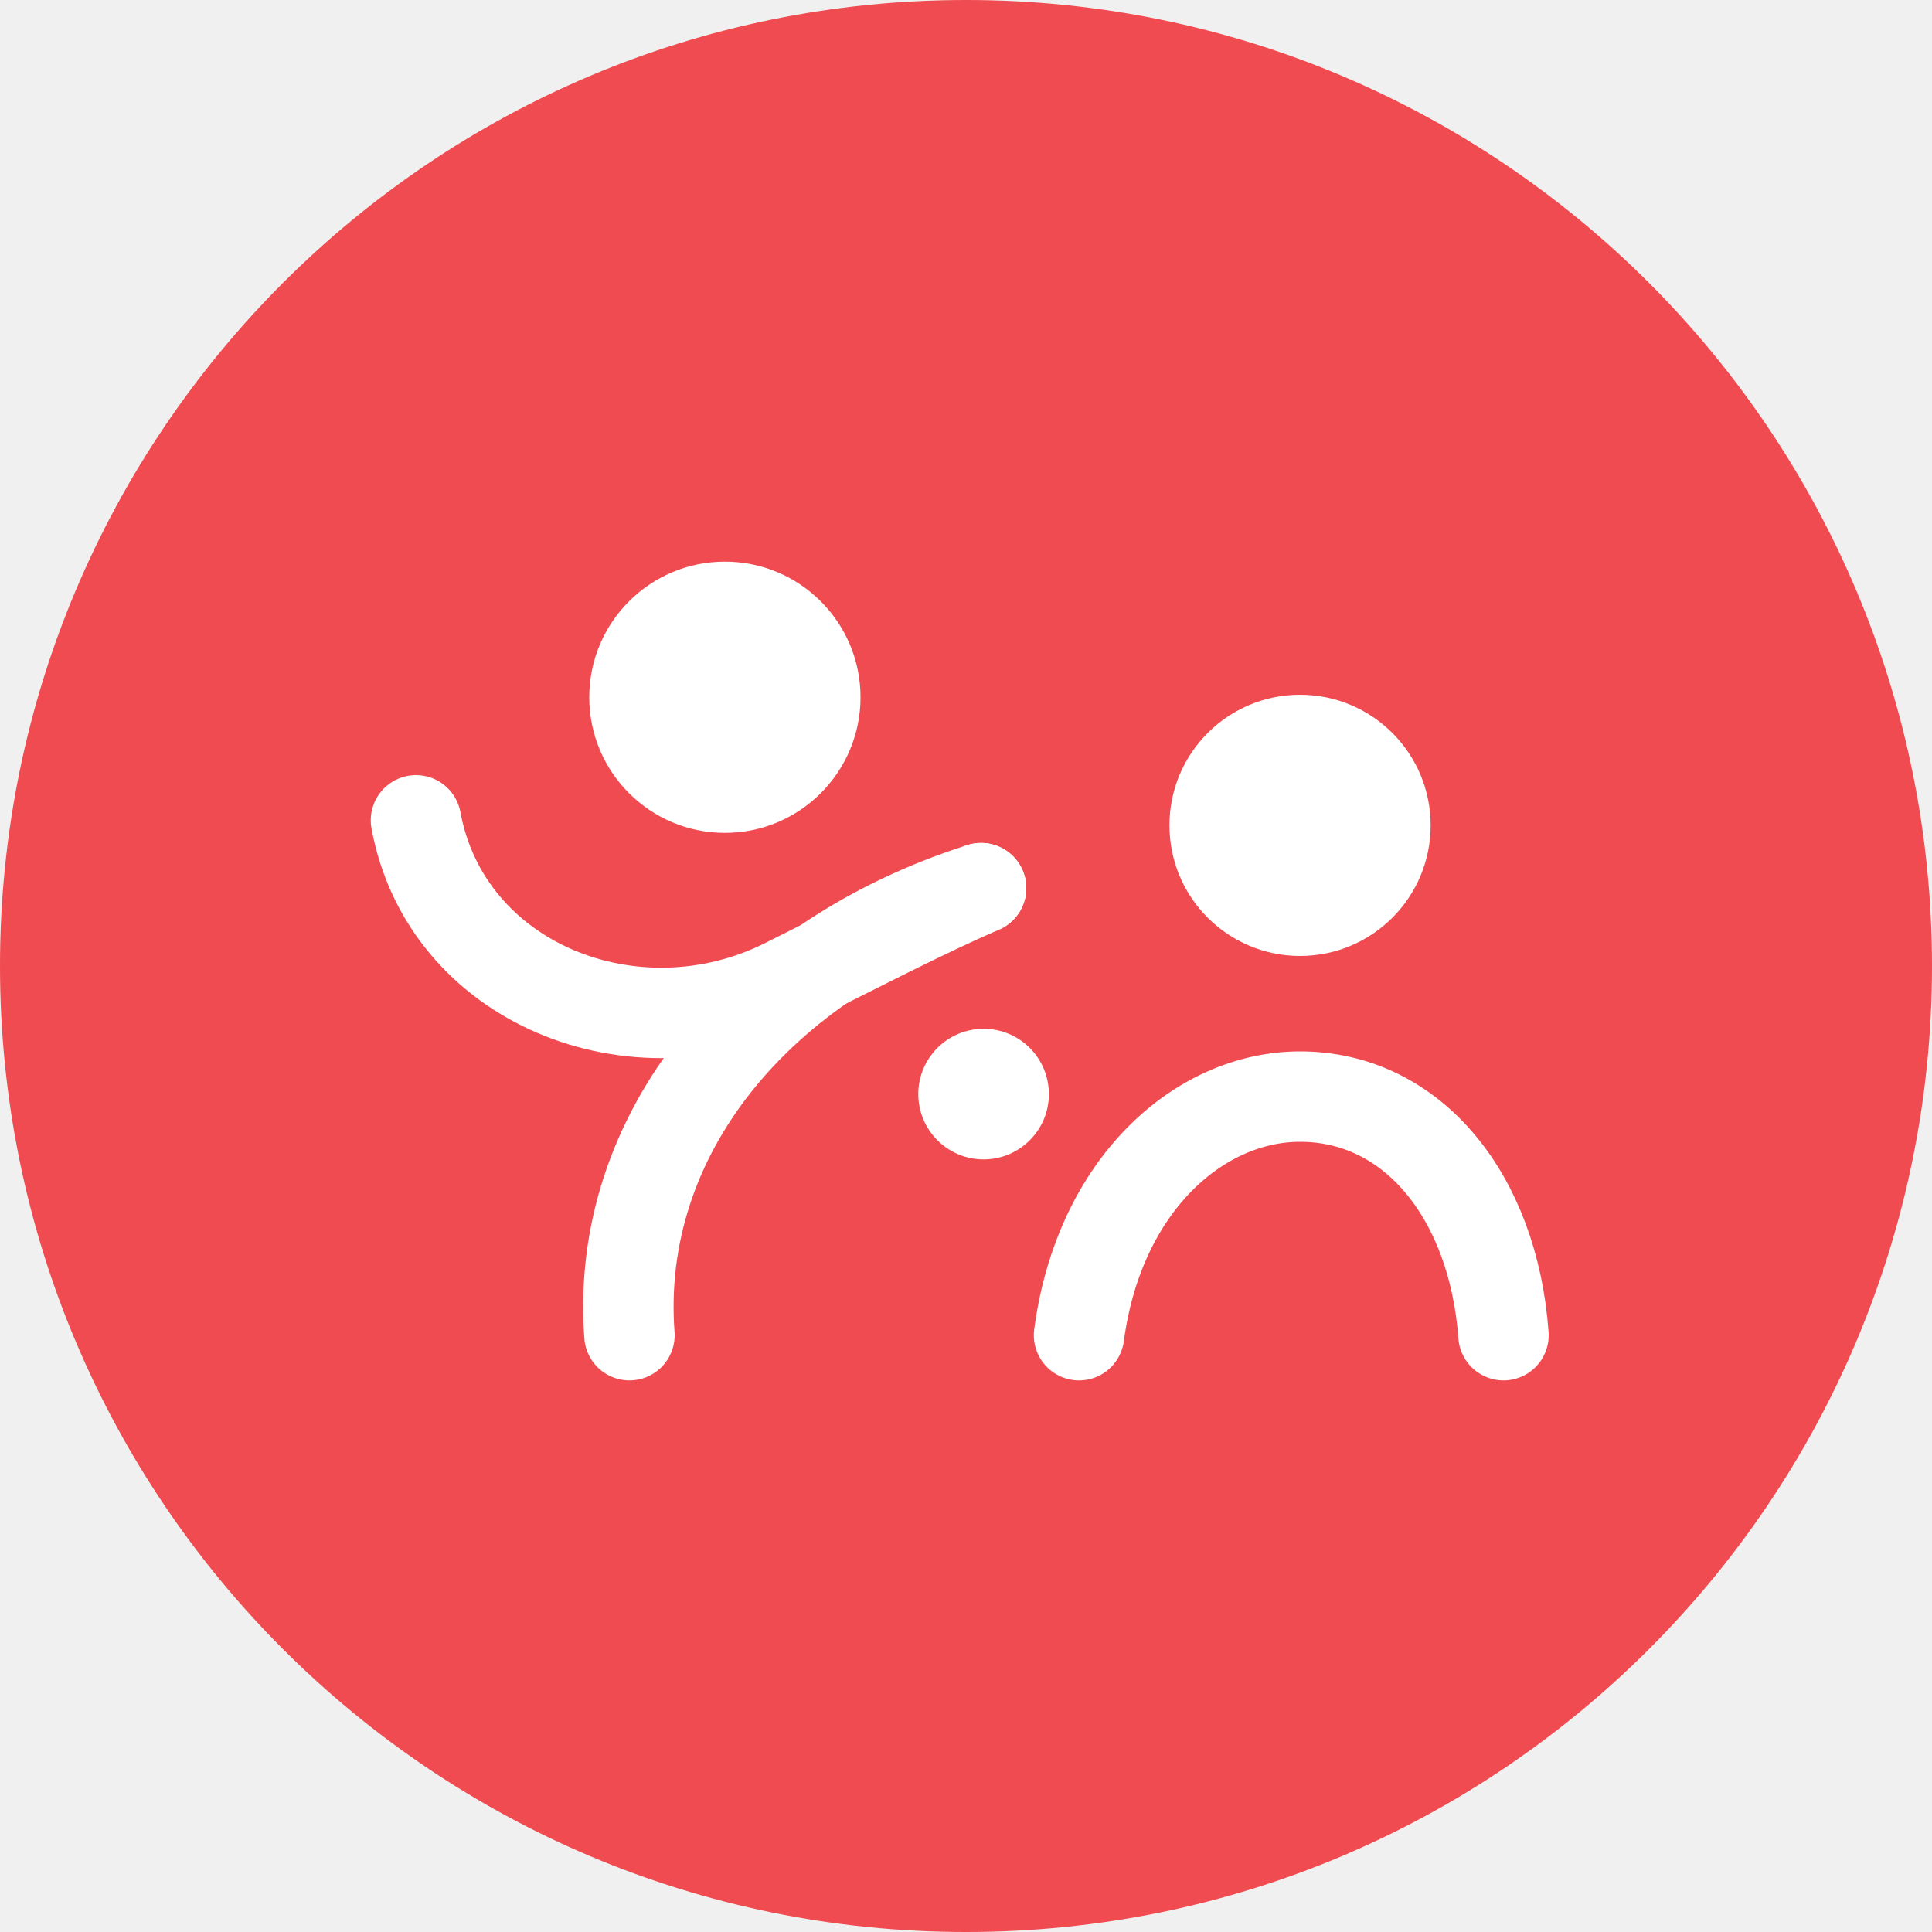
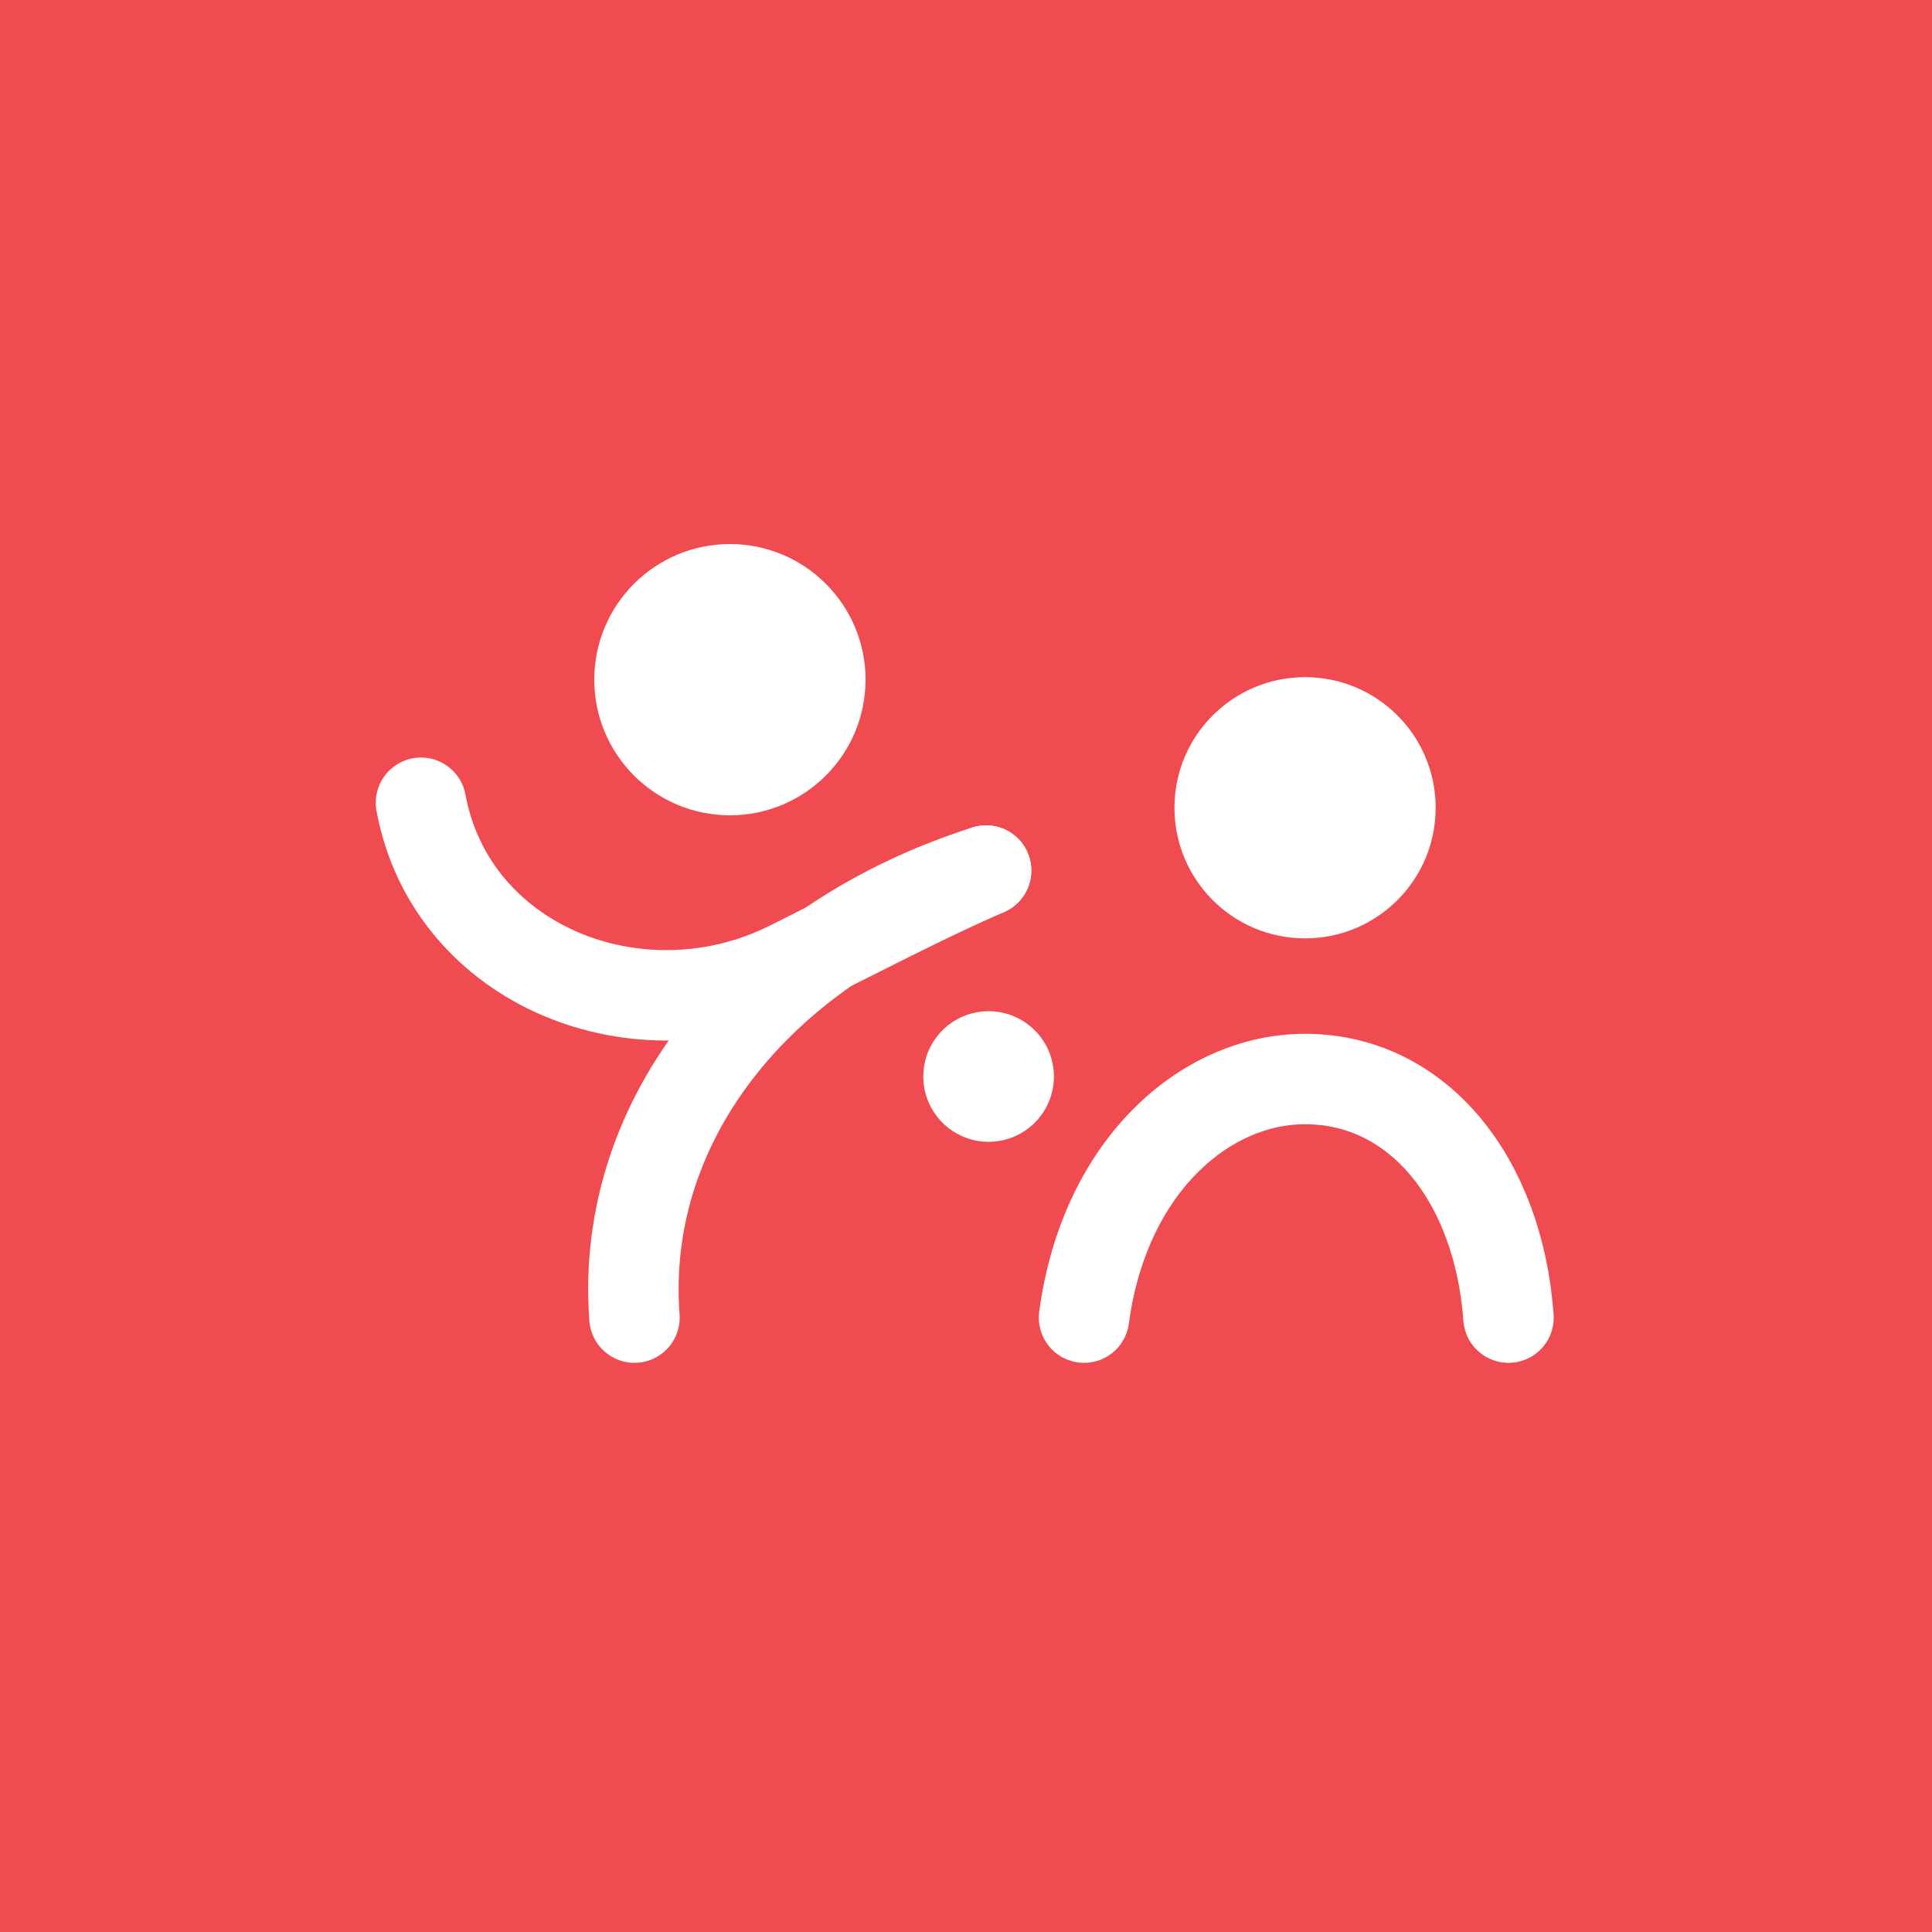
- <svg xmlns="http://www.w3.org/2000/svg" width="1000" height="1000" viewBox="0 0 1000 1000" role="img" aria-label="trenio">
-   <circle cx="500" cy="500" r="500" fill="#F04B50" />
-   <g transform="translate(500 500) scale(1.3) translate(-402 -403)">
+ <svg xmlns="http://www.w3.org/2000/svg" width="1024" height="1024" viewBox="0 0 1024 1024">
+   <rect width="1024" height="1024" fill="#F04B50" />
+   <g transform="translate(512 512) scale(1.3312) translate(-400 -410)">
    <circle cx="306" cy="296" r="54" fill="#FFFFFF" />
    <circle cx="535" cy="347" r="52" fill="#FFFFFF" />
    <g fill="none" stroke="#FFFFFF" stroke-width="36" stroke-linecap="round" stroke-linejoin="round">
      <path d="M183 345C195 410 270 440 330 410 360 395 385 382 408 372" />
      <path d="M408 372C320 400 262 470 268 550" />
      <path d="M447 550C455 490 495 455 535 455 580 455 612 495 616 550" />
    </g>
    <circle cx="409" cy="454" r="26" fill="#FFFFFF" />
  </g>
</svg>
